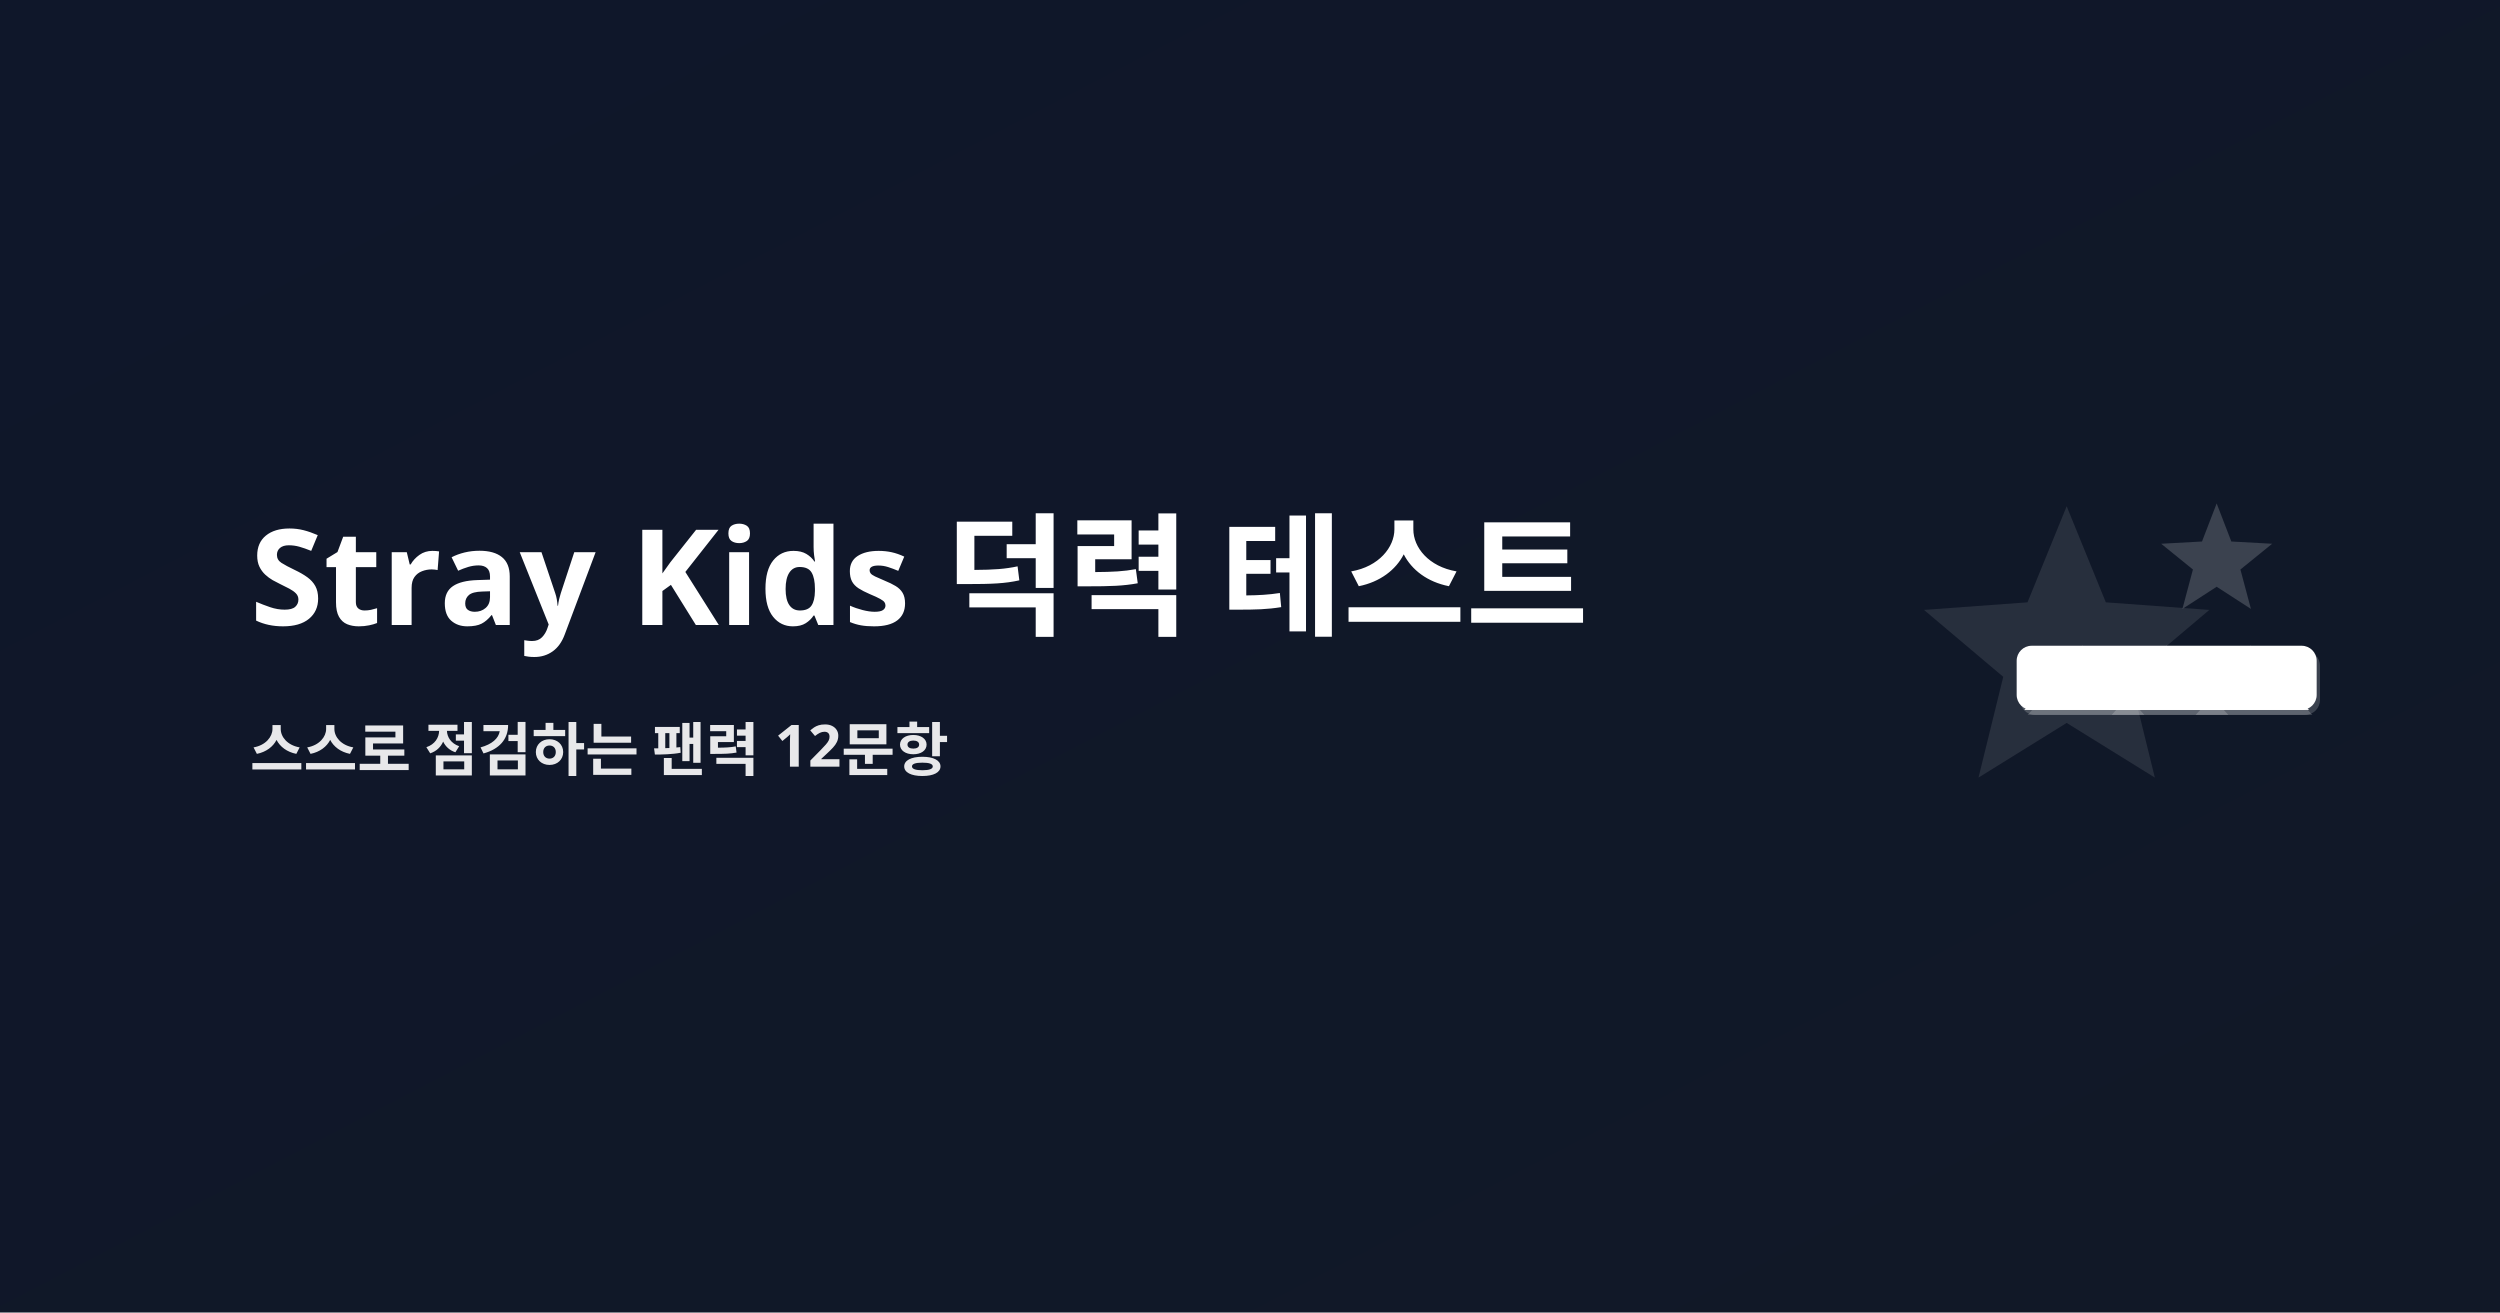
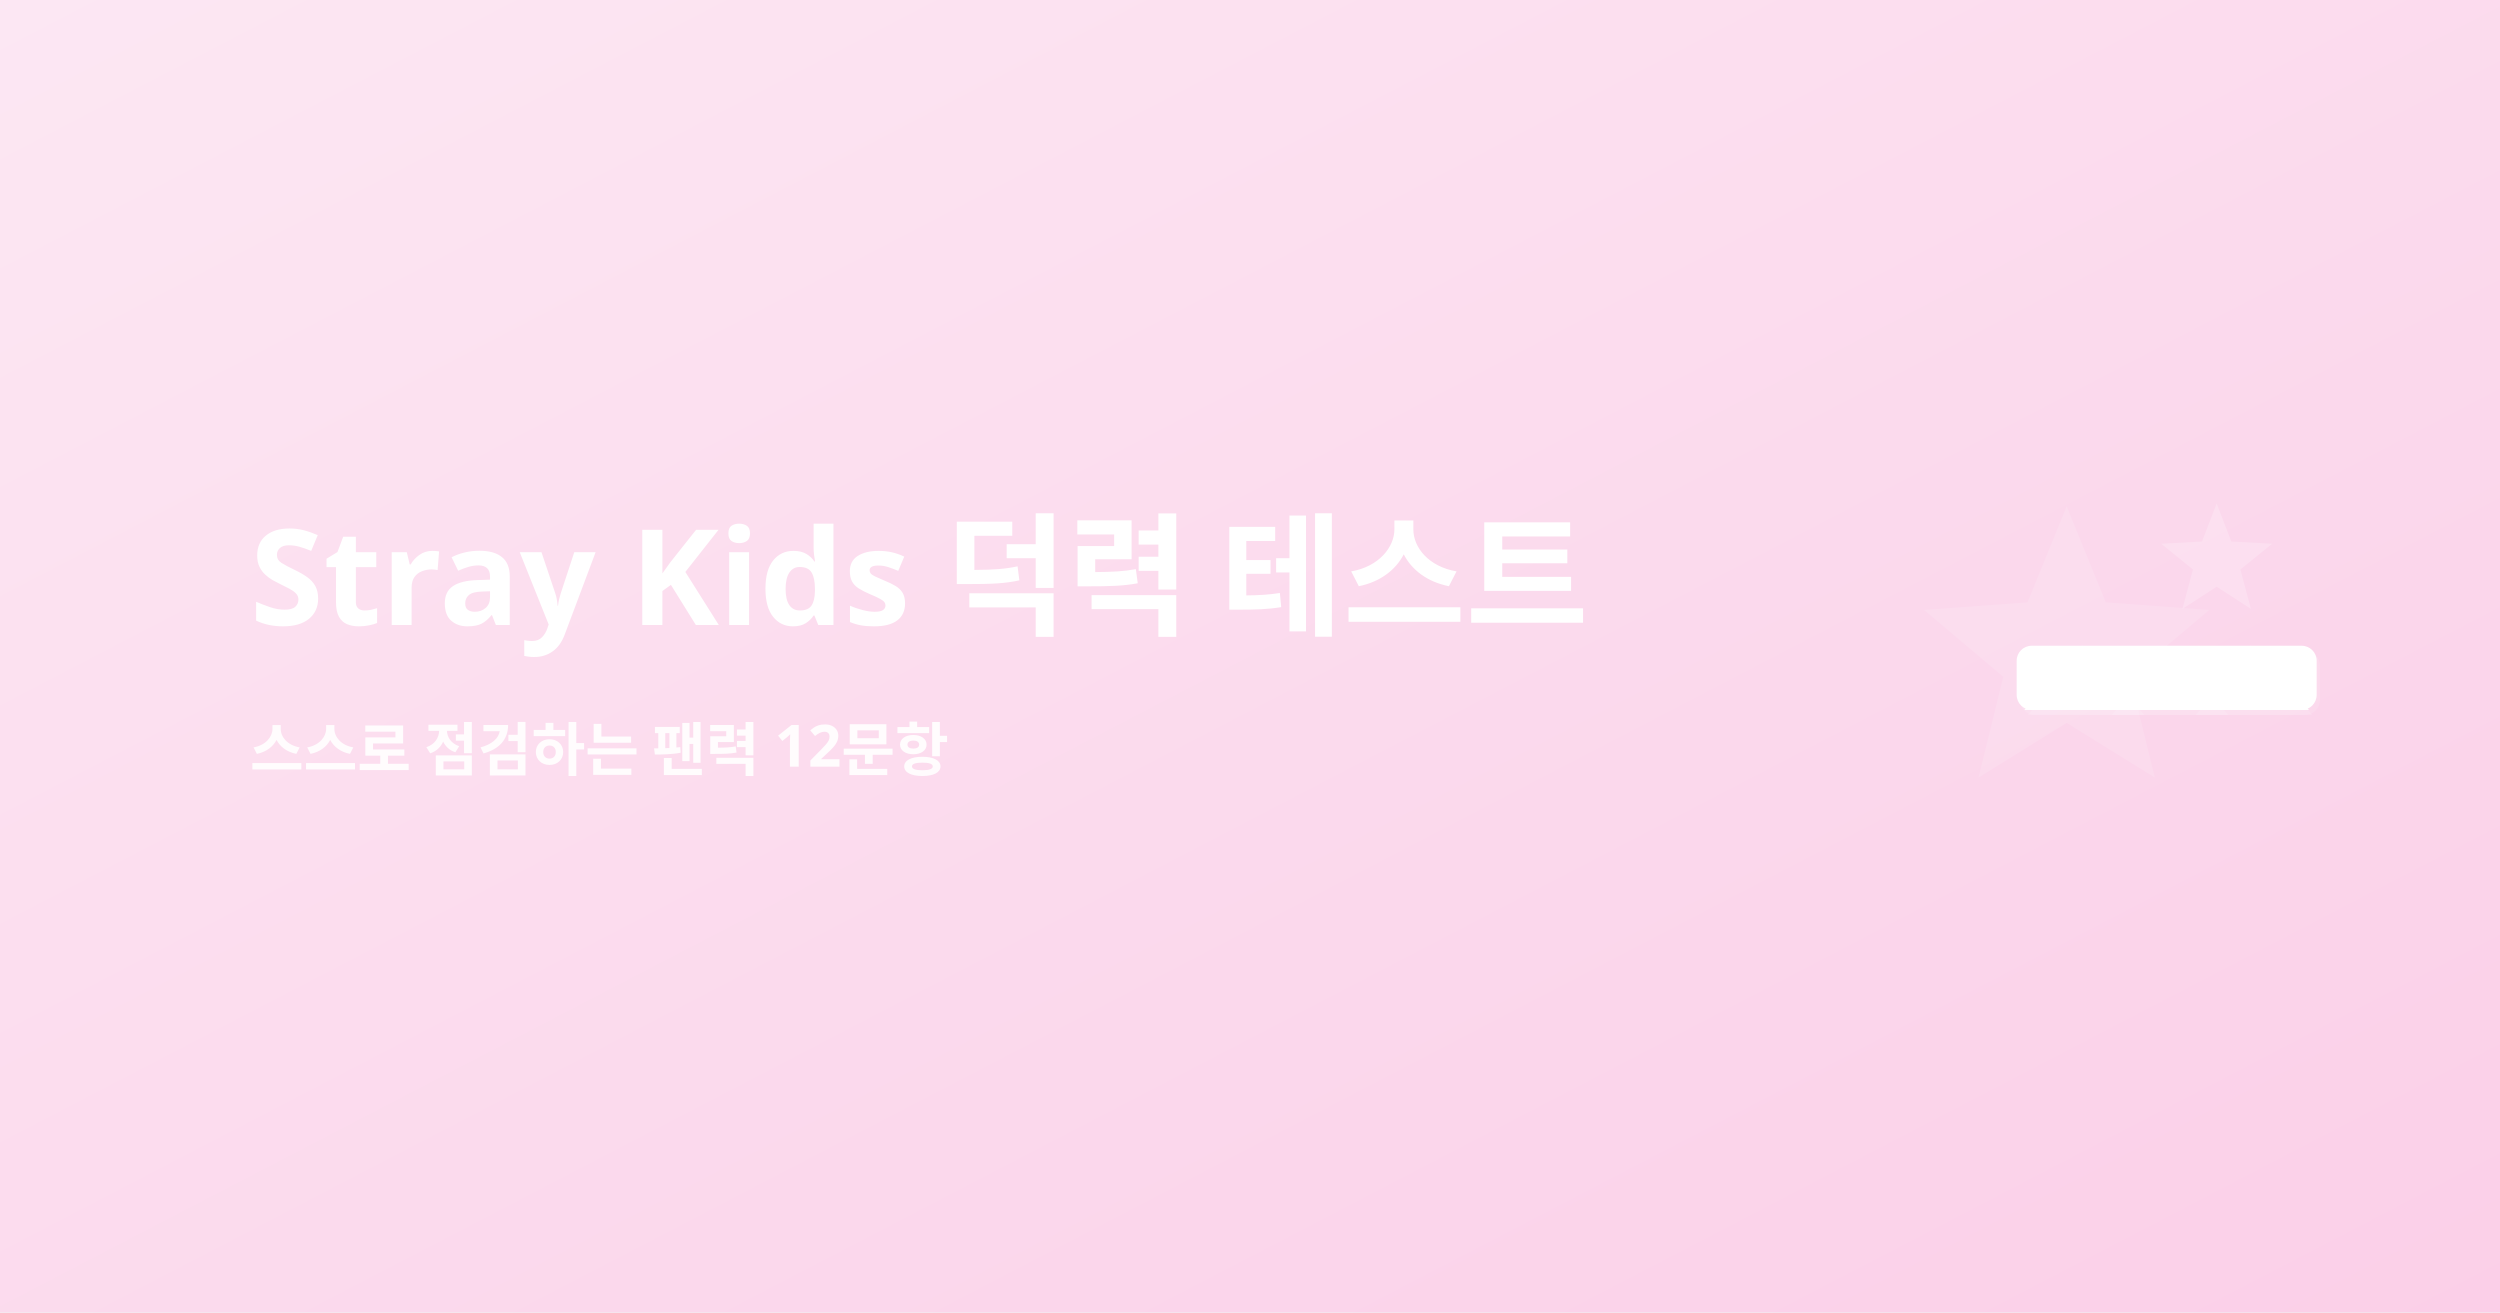
<svg xmlns="http://www.w3.org/2000/svg" width="1200" height="630" viewBox="0 0 1200 630">
  <defs>
    <linearGradient id="bgGrad" x1="0%" y1="0%" x2="100%" y2="100%">
-       <stop offset="0%" stop-color="#0f172a" />
-       <stop offset="100%" stop-color="#111827" />
+       <stop offset="0%" stop-color="#FCE7F3" />
+       <stop offset="100%" stop-color="#FBCFE8" />
    </linearGradient>
  </defs>
  <rect x="0" y="0" width="1200" height="630" fill="url(#bgGrad)" />
  <g transform="translate(680.000,189.000) scale(0.400)">
-     <polygon points="780.0,135.0 733.0,250.3 608.8,259.4 703.9,339.7 674.2,460.6 780.0,395.0 885.8,460.6 856.1,339.7 951.2,259.4 827.0,250.3" fill="#ffffff" opacity="0.10" />
-     <polygon points="960.0,131.6 942.4,177.3 893.4,180.0 931.5,210.9 918.9,258.2 960.0,231.6 1001.1,258.2 988.5,210.9 1026.6,180.0 977.6,177.3" fill="#ffffff" opacity="0.18" />
-     <use href="#ic_crown_base" fill="#000000" opacity="0.18" transform="translate(4,6)" />
+     <polygon points="780.0,135.0 733.0,250.3 608.8,259.4 703.9,339.7 674.2,460.6 780.0,395.0 885.8,460.6 856.1,339.7 951.2,259.4 827.0,250.3" fill="#ffffff" opacity="0.12" />
+     <polygon points="960.0,131.6 942.4,177.3 893.4,180.0 931.5,210.9 918.9,258.2 960.0,231.6 1001.1,258.2 988.5,210.9 1026.6,180.0 977.6,177.3" fill="#ffffff" opacity="0.20" />
+     <use href="#ic_crown_base" fill="#000000" opacity="0.12" transform="translate(4,6)" />
    <rect x="720.0" y="302.4" width="360" height="77.0" rx="18" ry="18" id="ic_crown_base" fill="#ffffff" />
-     <use href="#ic_peak_0" fill="#000000" opacity="0.18" transform="translate(4,6)" />
+     <use href="#ic_peak_0" fill="#000000" opacity="0.12" transform="translate(4,6)" />
    <polygon id="ic_peak_0" points="799.2,302.4 729.2,379.4 869.2,379.4" fill="#ffffff" />
-     <use href="#ic_peak_1" fill="#000000" opacity="0.18" transform="translate(4,6)" />
+     <use href="#ic_peak_1" fill="#000000" opacity="0.12" transform="translate(4,6)" />
    <polygon id="ic_peak_1" points="900.0,302.4 830.0,379.4 970.0,379.4" fill="#ffffff" />
-     <use href="#ic_peak_2" fill="#000000" opacity="0.18" transform="translate(4,6)" />
+     <use href="#ic_peak_2" fill="#000000" opacity="0.12" transform="translate(4,6)" />
    <polygon id="ic_peak_2" points="1000.8,302.4 930.8,379.4 1070.8,379.4" fill="#ffffff" />
  </g>
  <text x="120.000" y="300.000" font-family="Pretendard, Apple SD Gothic Neo, Noto Sans KR, sans-serif" font-size="64.000" font-weight="700" fill="#ffffff">Stray Kids 덕력 테스트</text>
  <text x="120.000" y="370.000" font-family="Pretendard, Apple SD Gothic Neo, Noto Sans KR, sans-serif" font-size="28.000" font-weight="700" fill="#ffffff" opacity="0.9">스스로 점검하는 팬력 12문항</text>
</svg>
